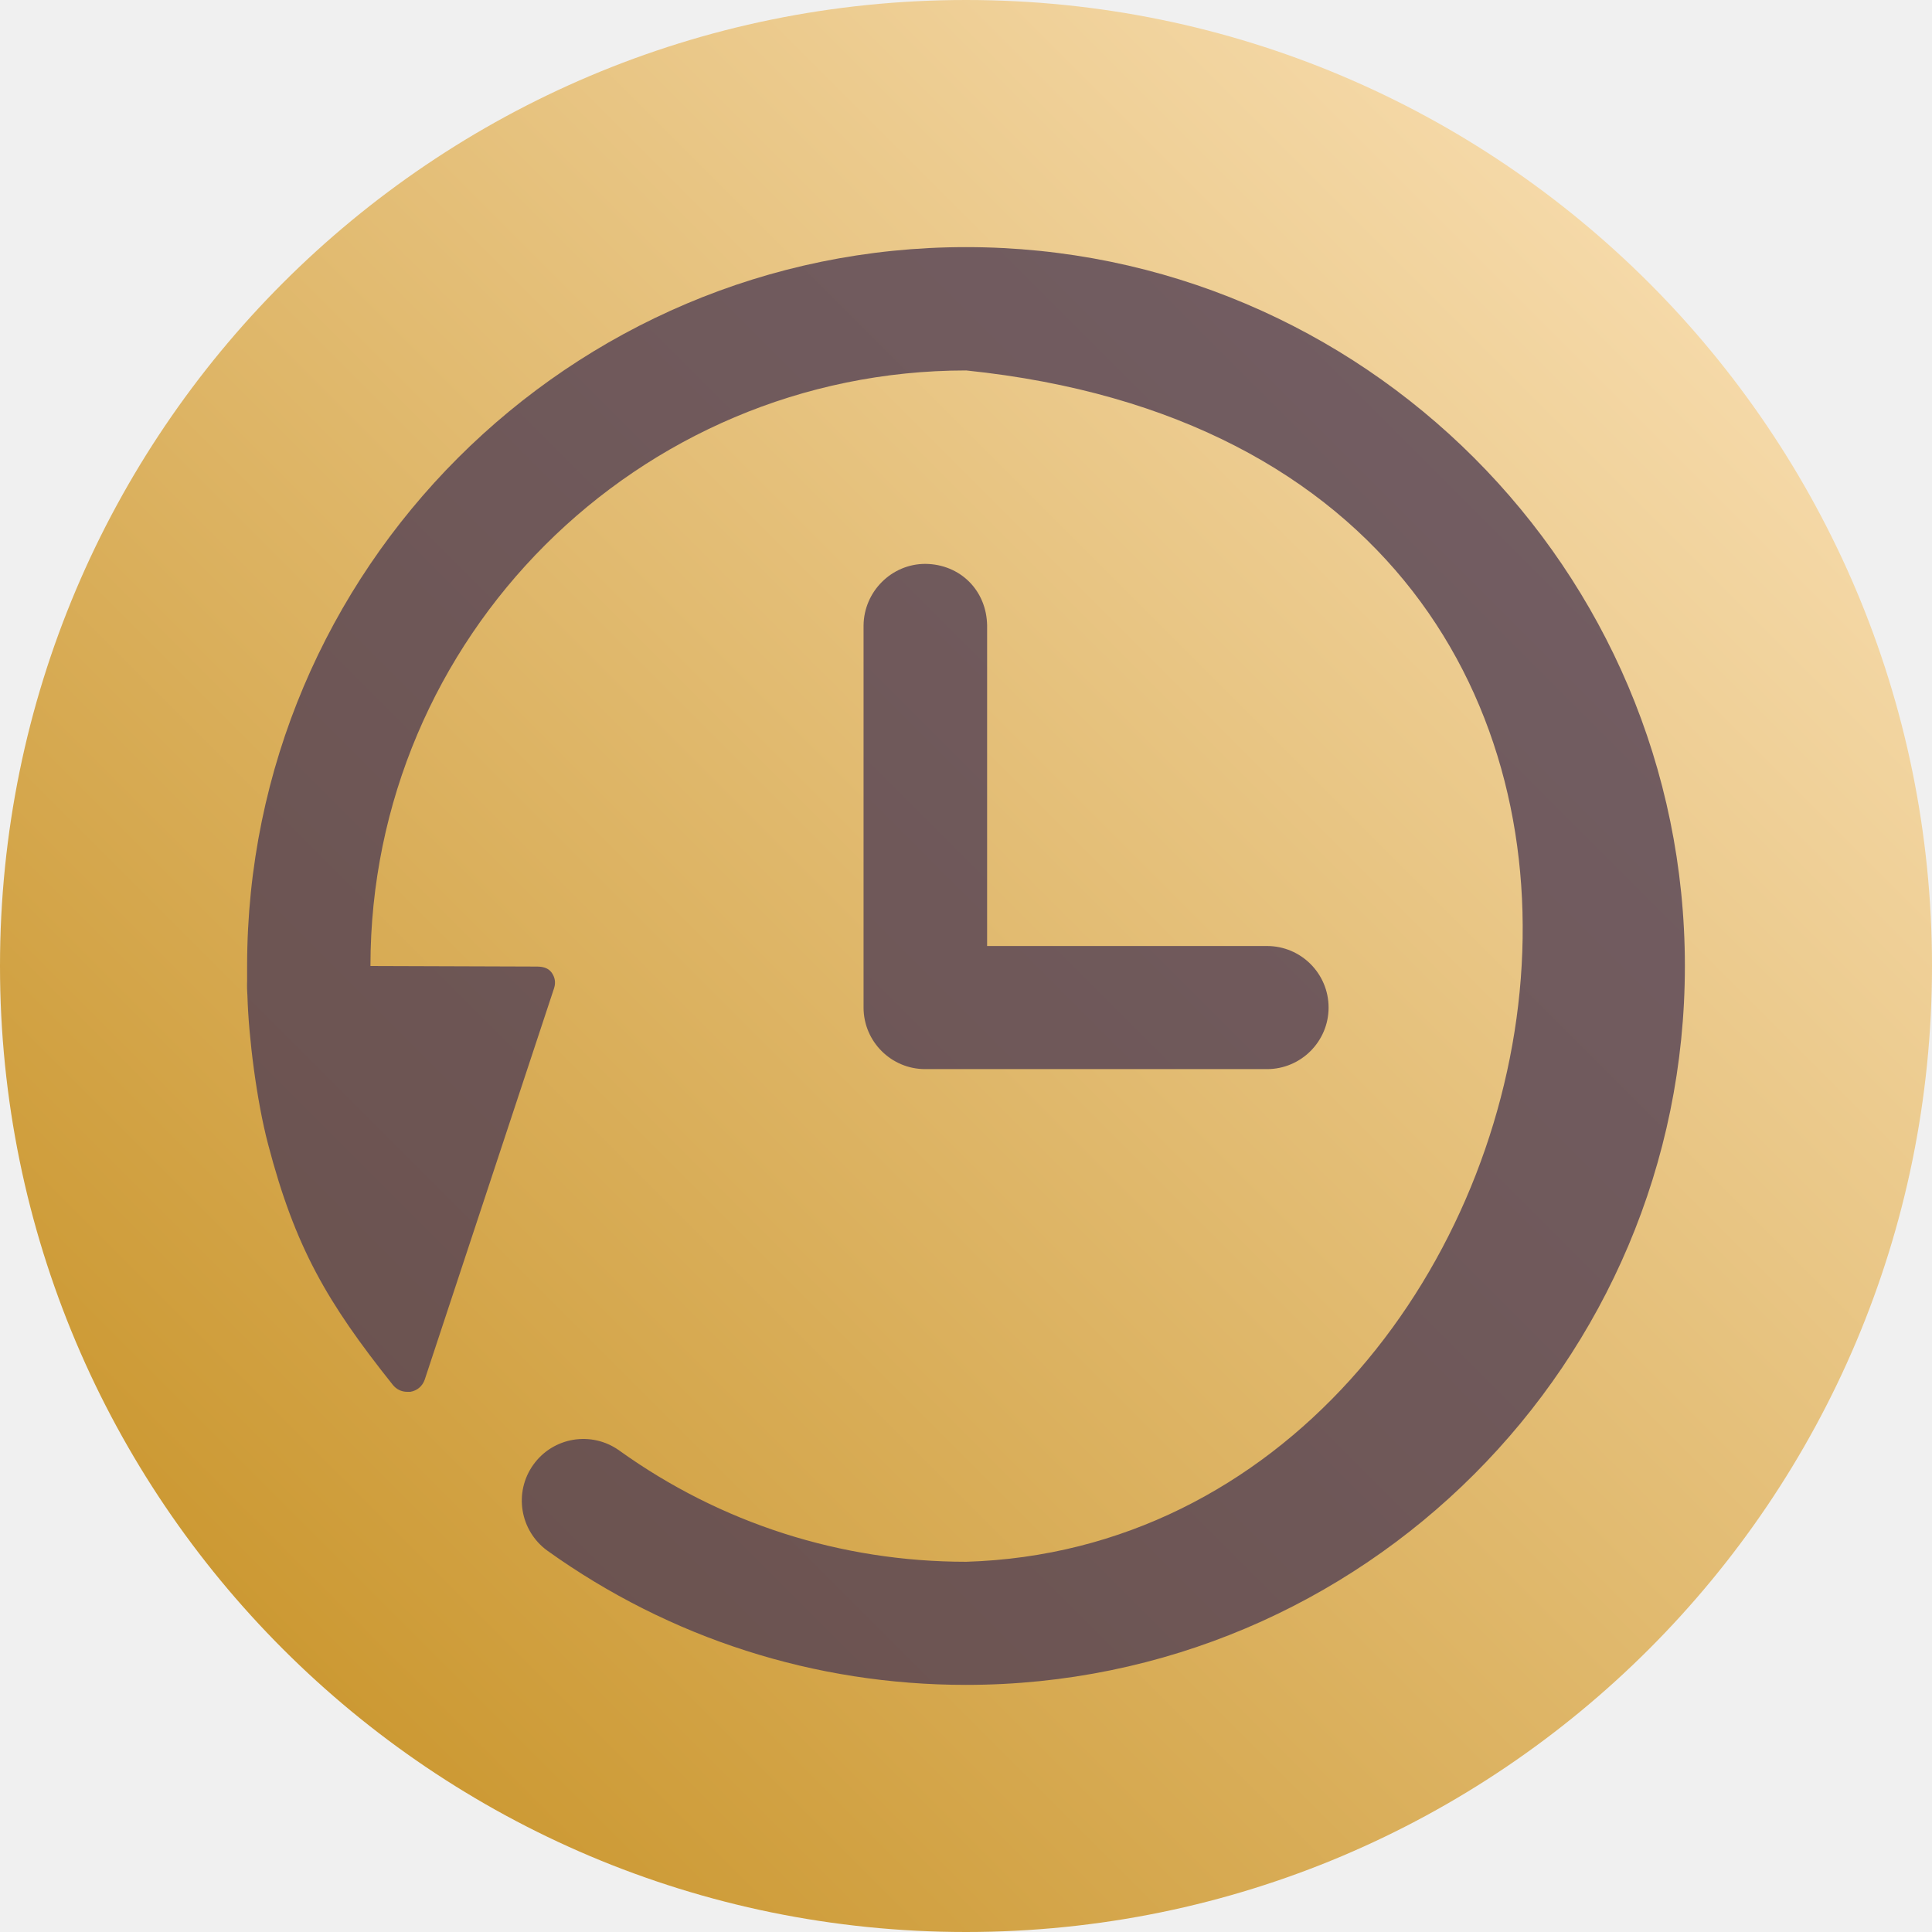
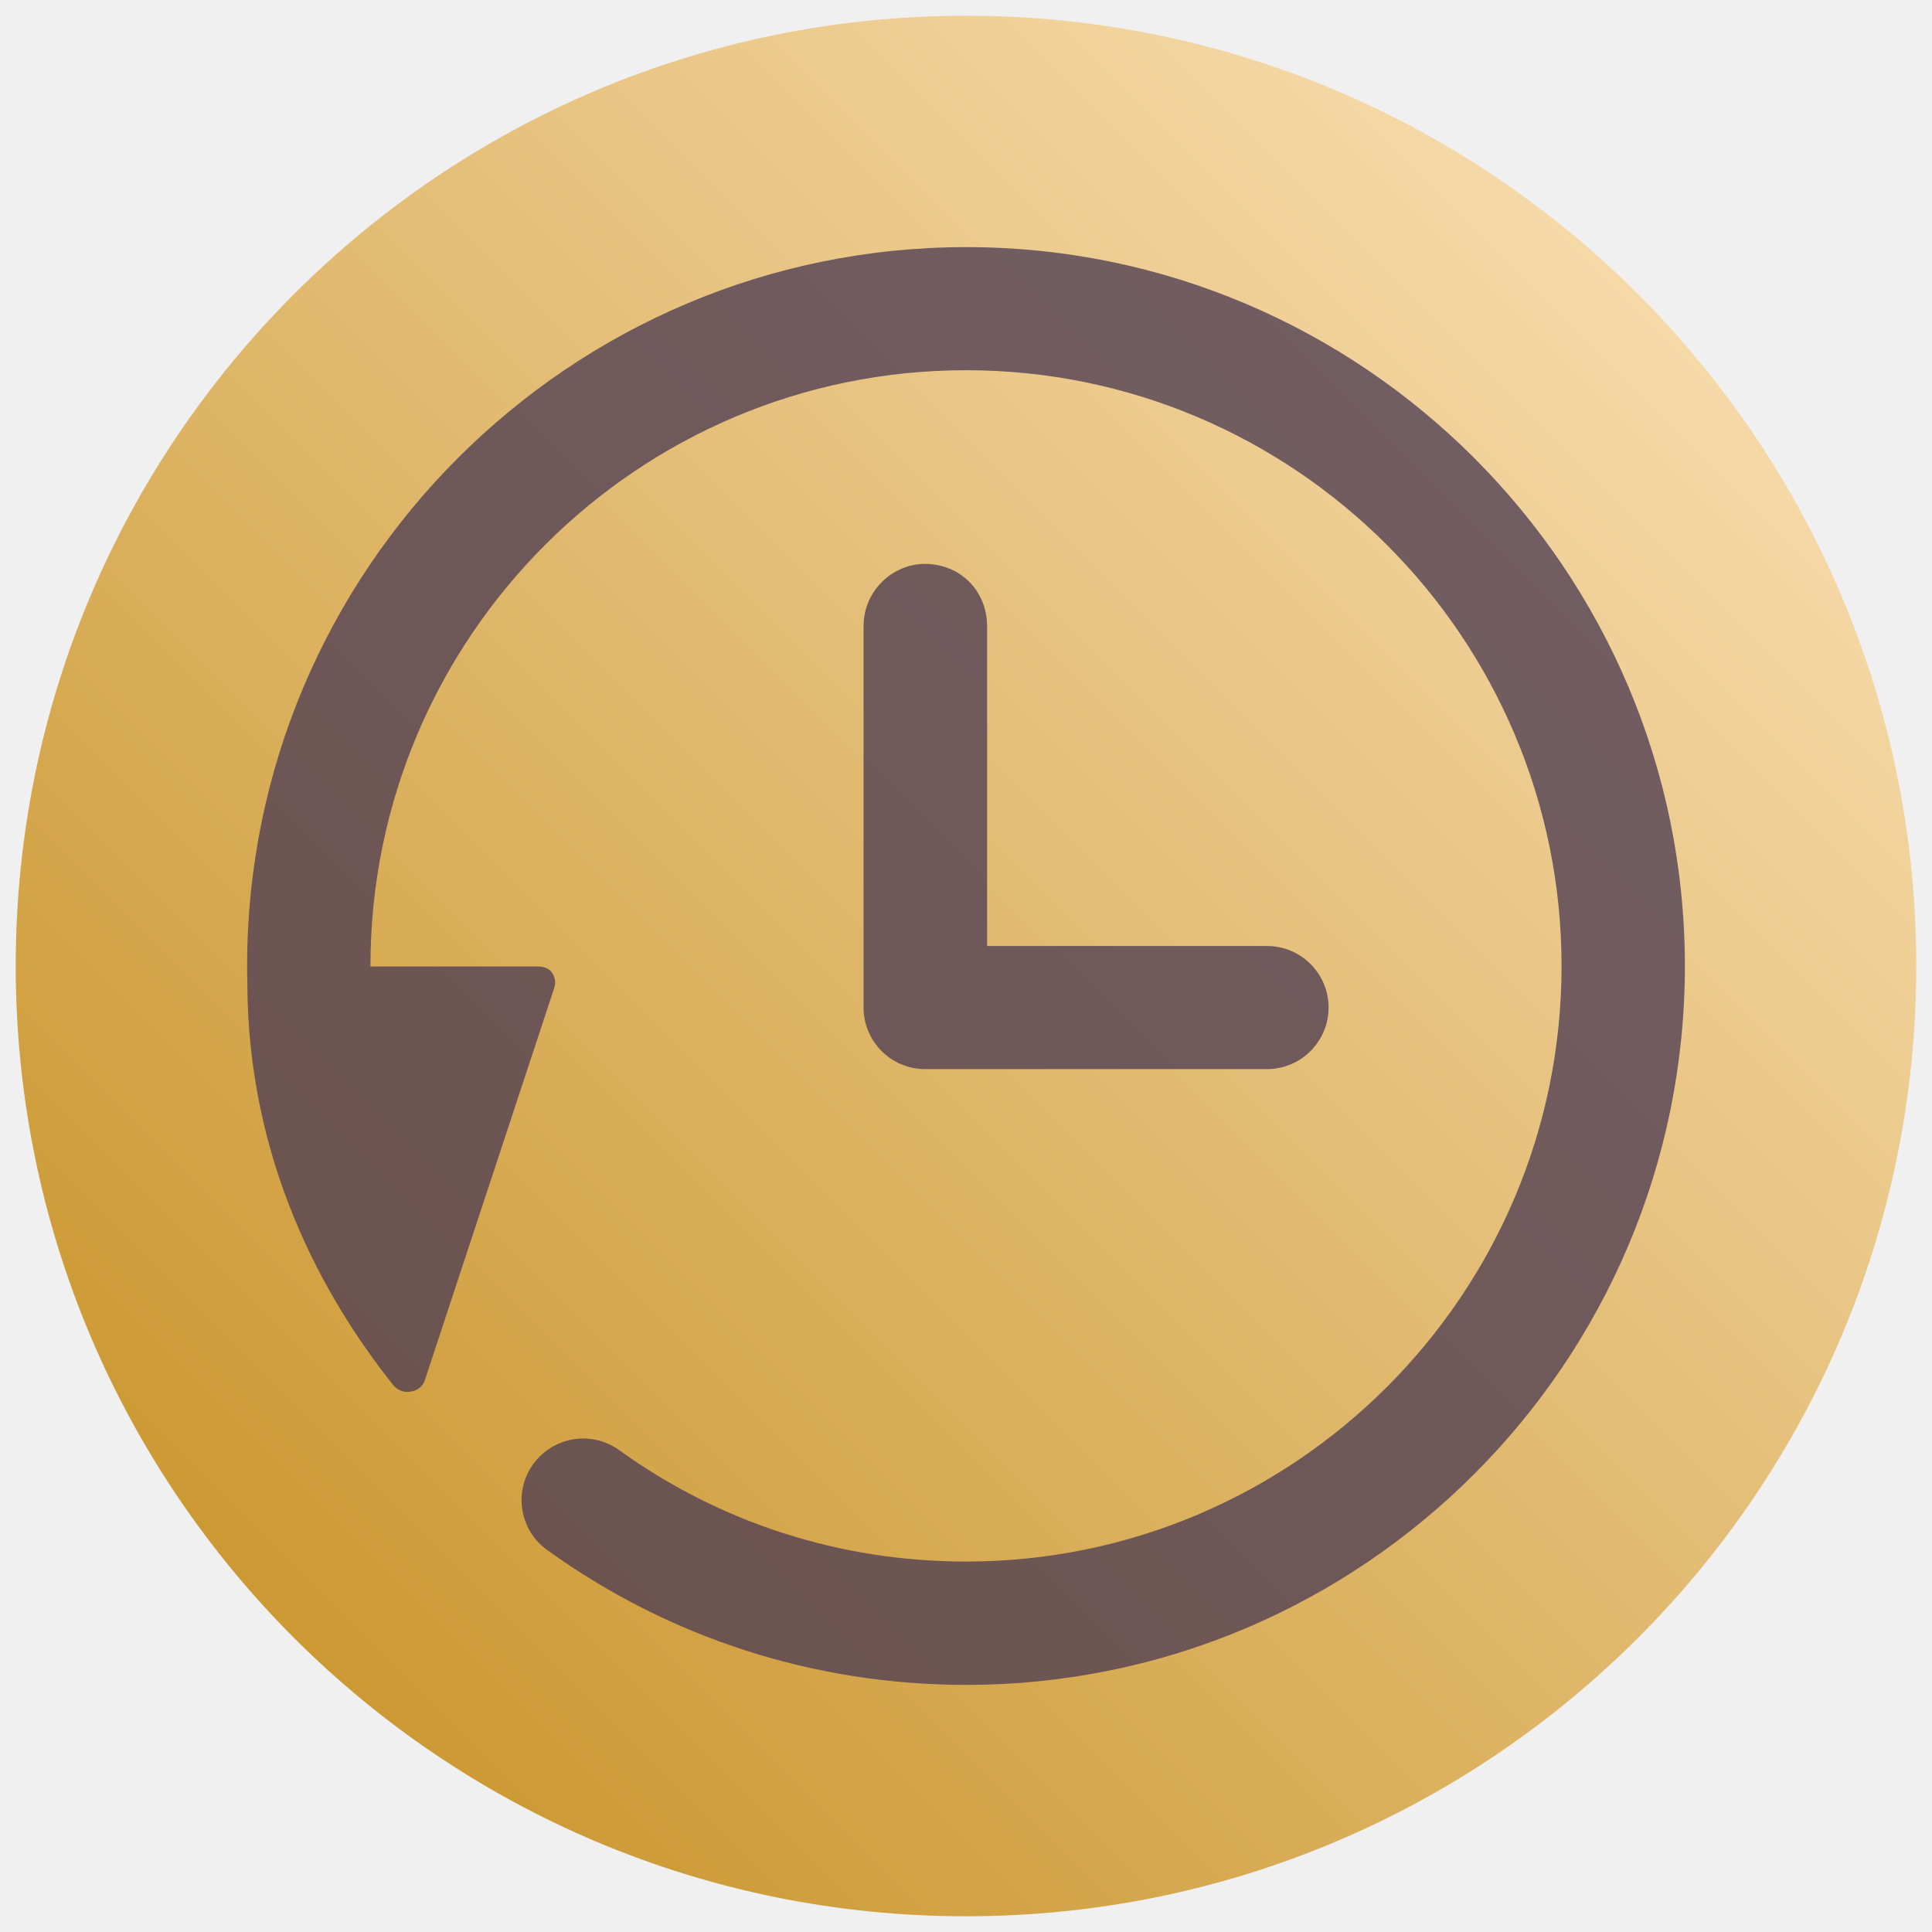
<svg xmlns="http://www.w3.org/2000/svg" version="1.1" viewBox="0 0 86 86">
-   <linearGradient id="gradient" gradientUnits="userSpaceOnUse" x1="12.5" y1="73.5" x2="73.5" y2="12.5">
-     <stop offset="0" style="stop-color:#cc9933;stop-opacity:1" />
-     <stop offset="1" style="stop-color:#f5d9a8;stop-opacity:1" />
+   <linearGradient id="gradient" x1="13" y1="73" x2="73" y2="13" gradientUnits="userSpaceOnUse">
+     <stop offset="0" style="stop-color:#cc9933" />
+     <stop offset="1" style="stop-color:#f5d9a8" />
  </linearGradient>
-   <rect style="opacity:0;fill:#ffffff" width="86" height="86" />
-   <ellipse style="fill:url(#gradient);" cx="43" cy="43" rx="43" ry="43" />
-   <path style="opacity:0.8;fill:#534054" d="m 43,11 c -17.64,0 -32,14.355 -32,32 0,0.22 0,0.45 0,0.67 -0.01,0.23 0,0.48 0.015,0.68 0.05,1.78 0.4,4.62 0.92,6.59 1.2,4.58 2.62,7.03 5.55,10.705 0.16,0.2 0.39,0.31 0.64,0.31 h 0.14 c 0.3,-0.05 0.54,-0.25 0.64,-0.54 l 5.76,-17.43 c 0.08,-0.25 0.04,-0.485 -0.115,-0.7 -0.16,-0.21 -0.4,-0.26 -0.67,-0.26 L 16.49,43 c 0,-14.62 11.89,-26.51 26.52,-26.51 37.78,3.91 27.91,52.18 0,53.03 -5.58,0 -10.92,-1.71 -15.44,-4.95 -1.24,-0.89 -2.95,-0.6 -3.83,0.63 -0.88,1.23 -0.6,2.94 0.63,3.83 C 29.82,72.93 36.265,75 43,75 60.66,75 75,60.66 75,43 75,25.35 60.65,11 43,11 Z m -1.81,14.1 c -1.51,0 -2.74,1.24 -2.75,2.75 v 17 c 0,1.51 1.23,2.74 2.74,2.74 h 15.22 c 1.51,0 2.74,-1.23 2.74,-2.74 0,-1.51 -1.225,-2.74 -2.74,-2.74 H 43.94 V 27.85 C 43.92,26.28 42.74,25.115 41.19,25.1 z" />
+   <rect style="opacity:0;fill:none" width="86" height="86" />
+   <circle style="fill:url(#gradient)" cx="43" cy="43" r="42.3" />
+   <g style="opacity:0.8;fill:#534054">
+     <path d="M 43.01 11 C 25.36 11 11 25.36 11 43 c 0 0.24 0 0.47 0.01 0.71 0 7.92 3.35 14 6.49 17.94 0.16 0.2 0.39 0.31 0.64 0.31 0.24 -0.01 0.64 -0.1 0.78 -0.55 l 5.75 -17.43 c 0.08 -0.25 0.04 -0.49 -0.11 -0.7 -0.16 -0.21 -0.41 -0.26 -0.67 -0.26 h -7.4 c -0 -0.01 0 -0.01 0 -0.02 0 -14.62 11.89 -26.52 26.51 -26.52 14.62 0 26.51 11.9 26.51 26.52 0 14.62 -11.89 26.51 -26.51 26.51 -5.58 0 -10.93 -1.71 -15.44 -4.96 -1.24 -0.89 -2.94 -0.6 -3.83 0.63 -0.88 1.23 -0.6 2.94 0.63 3.82 C 29.82 72.93 36.27 75 43.01 75 60.65 75 75 60.65 75 43 75 25.36 60.65 11 43.01 11 z" />
+     <path d="m 41.19,25.1 c -1.51,0 -2.74,1.24 -2.75,2.75 v 17 c 0,1.51 1.23,2.74 2.74,2.74 H 56.4 c 1.51,0 2.74,-1.23 2.74,-2.74 0,-1.51 -1.225,-2.74 -2.74,-2.74 H 43.94 V 27.85 c -0.02,-1.57 -1.2,-2.735 -2.75,-2.75 z" />
+   </g>
</svg>
